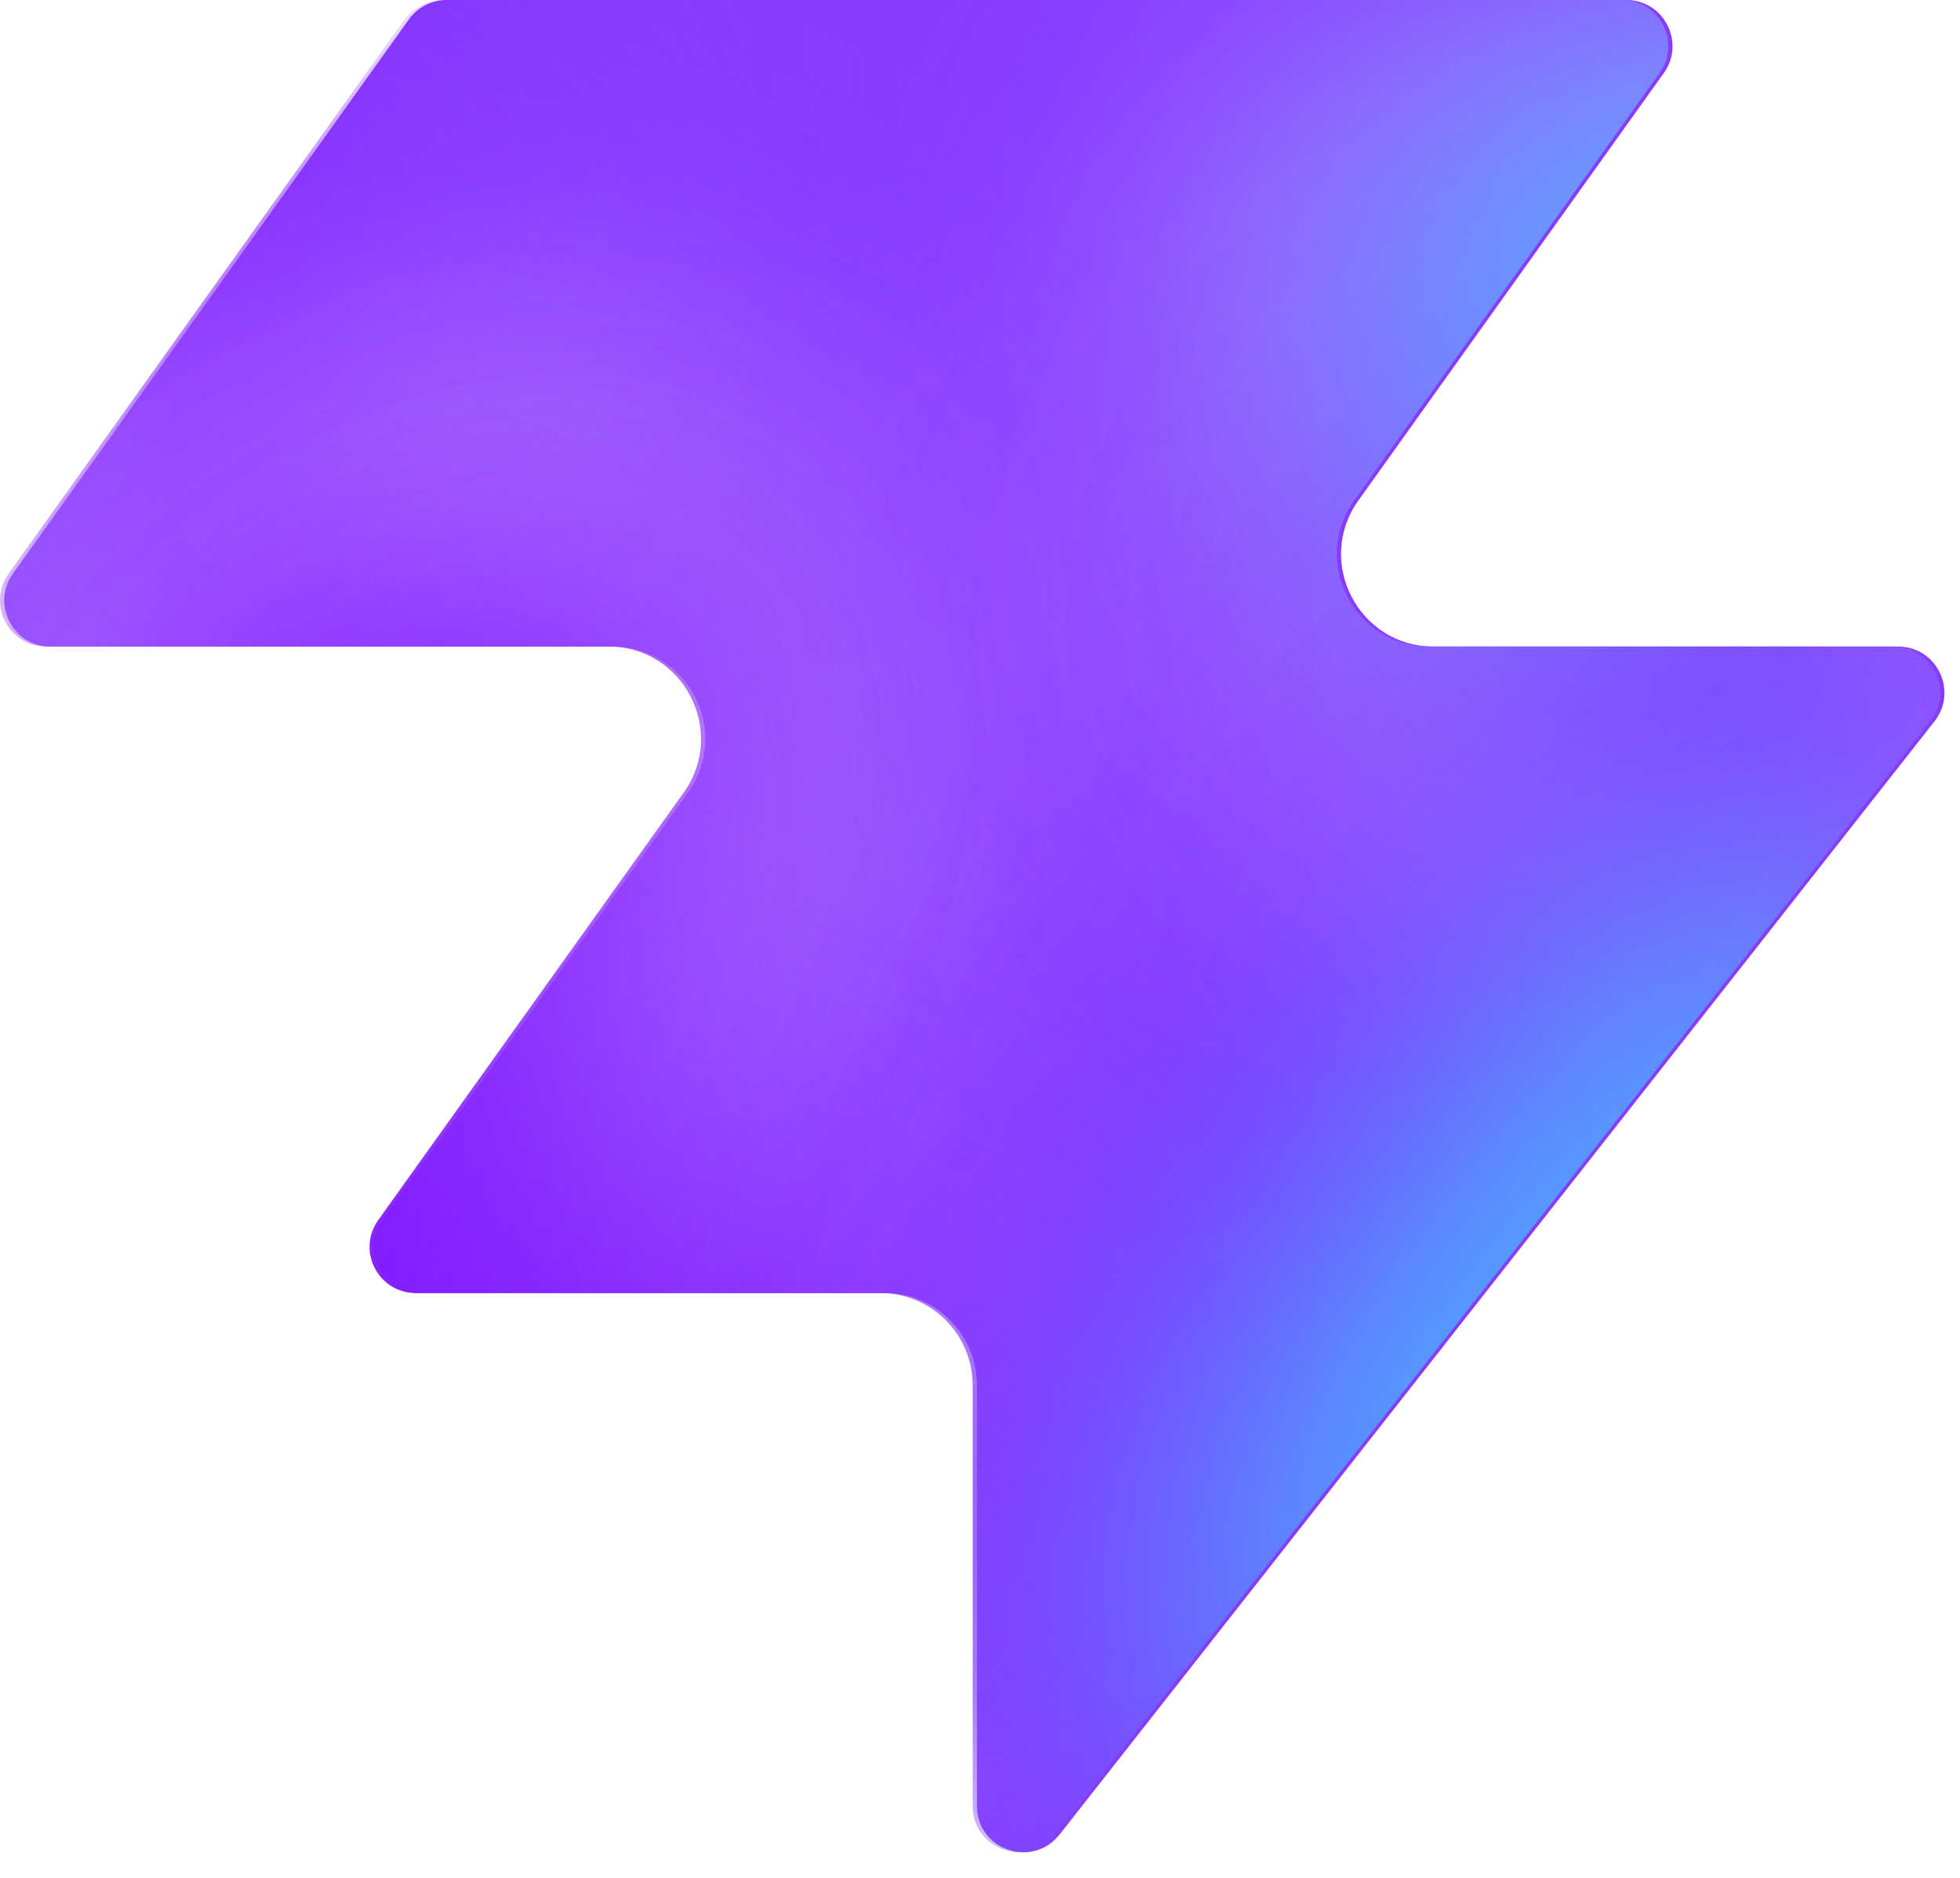
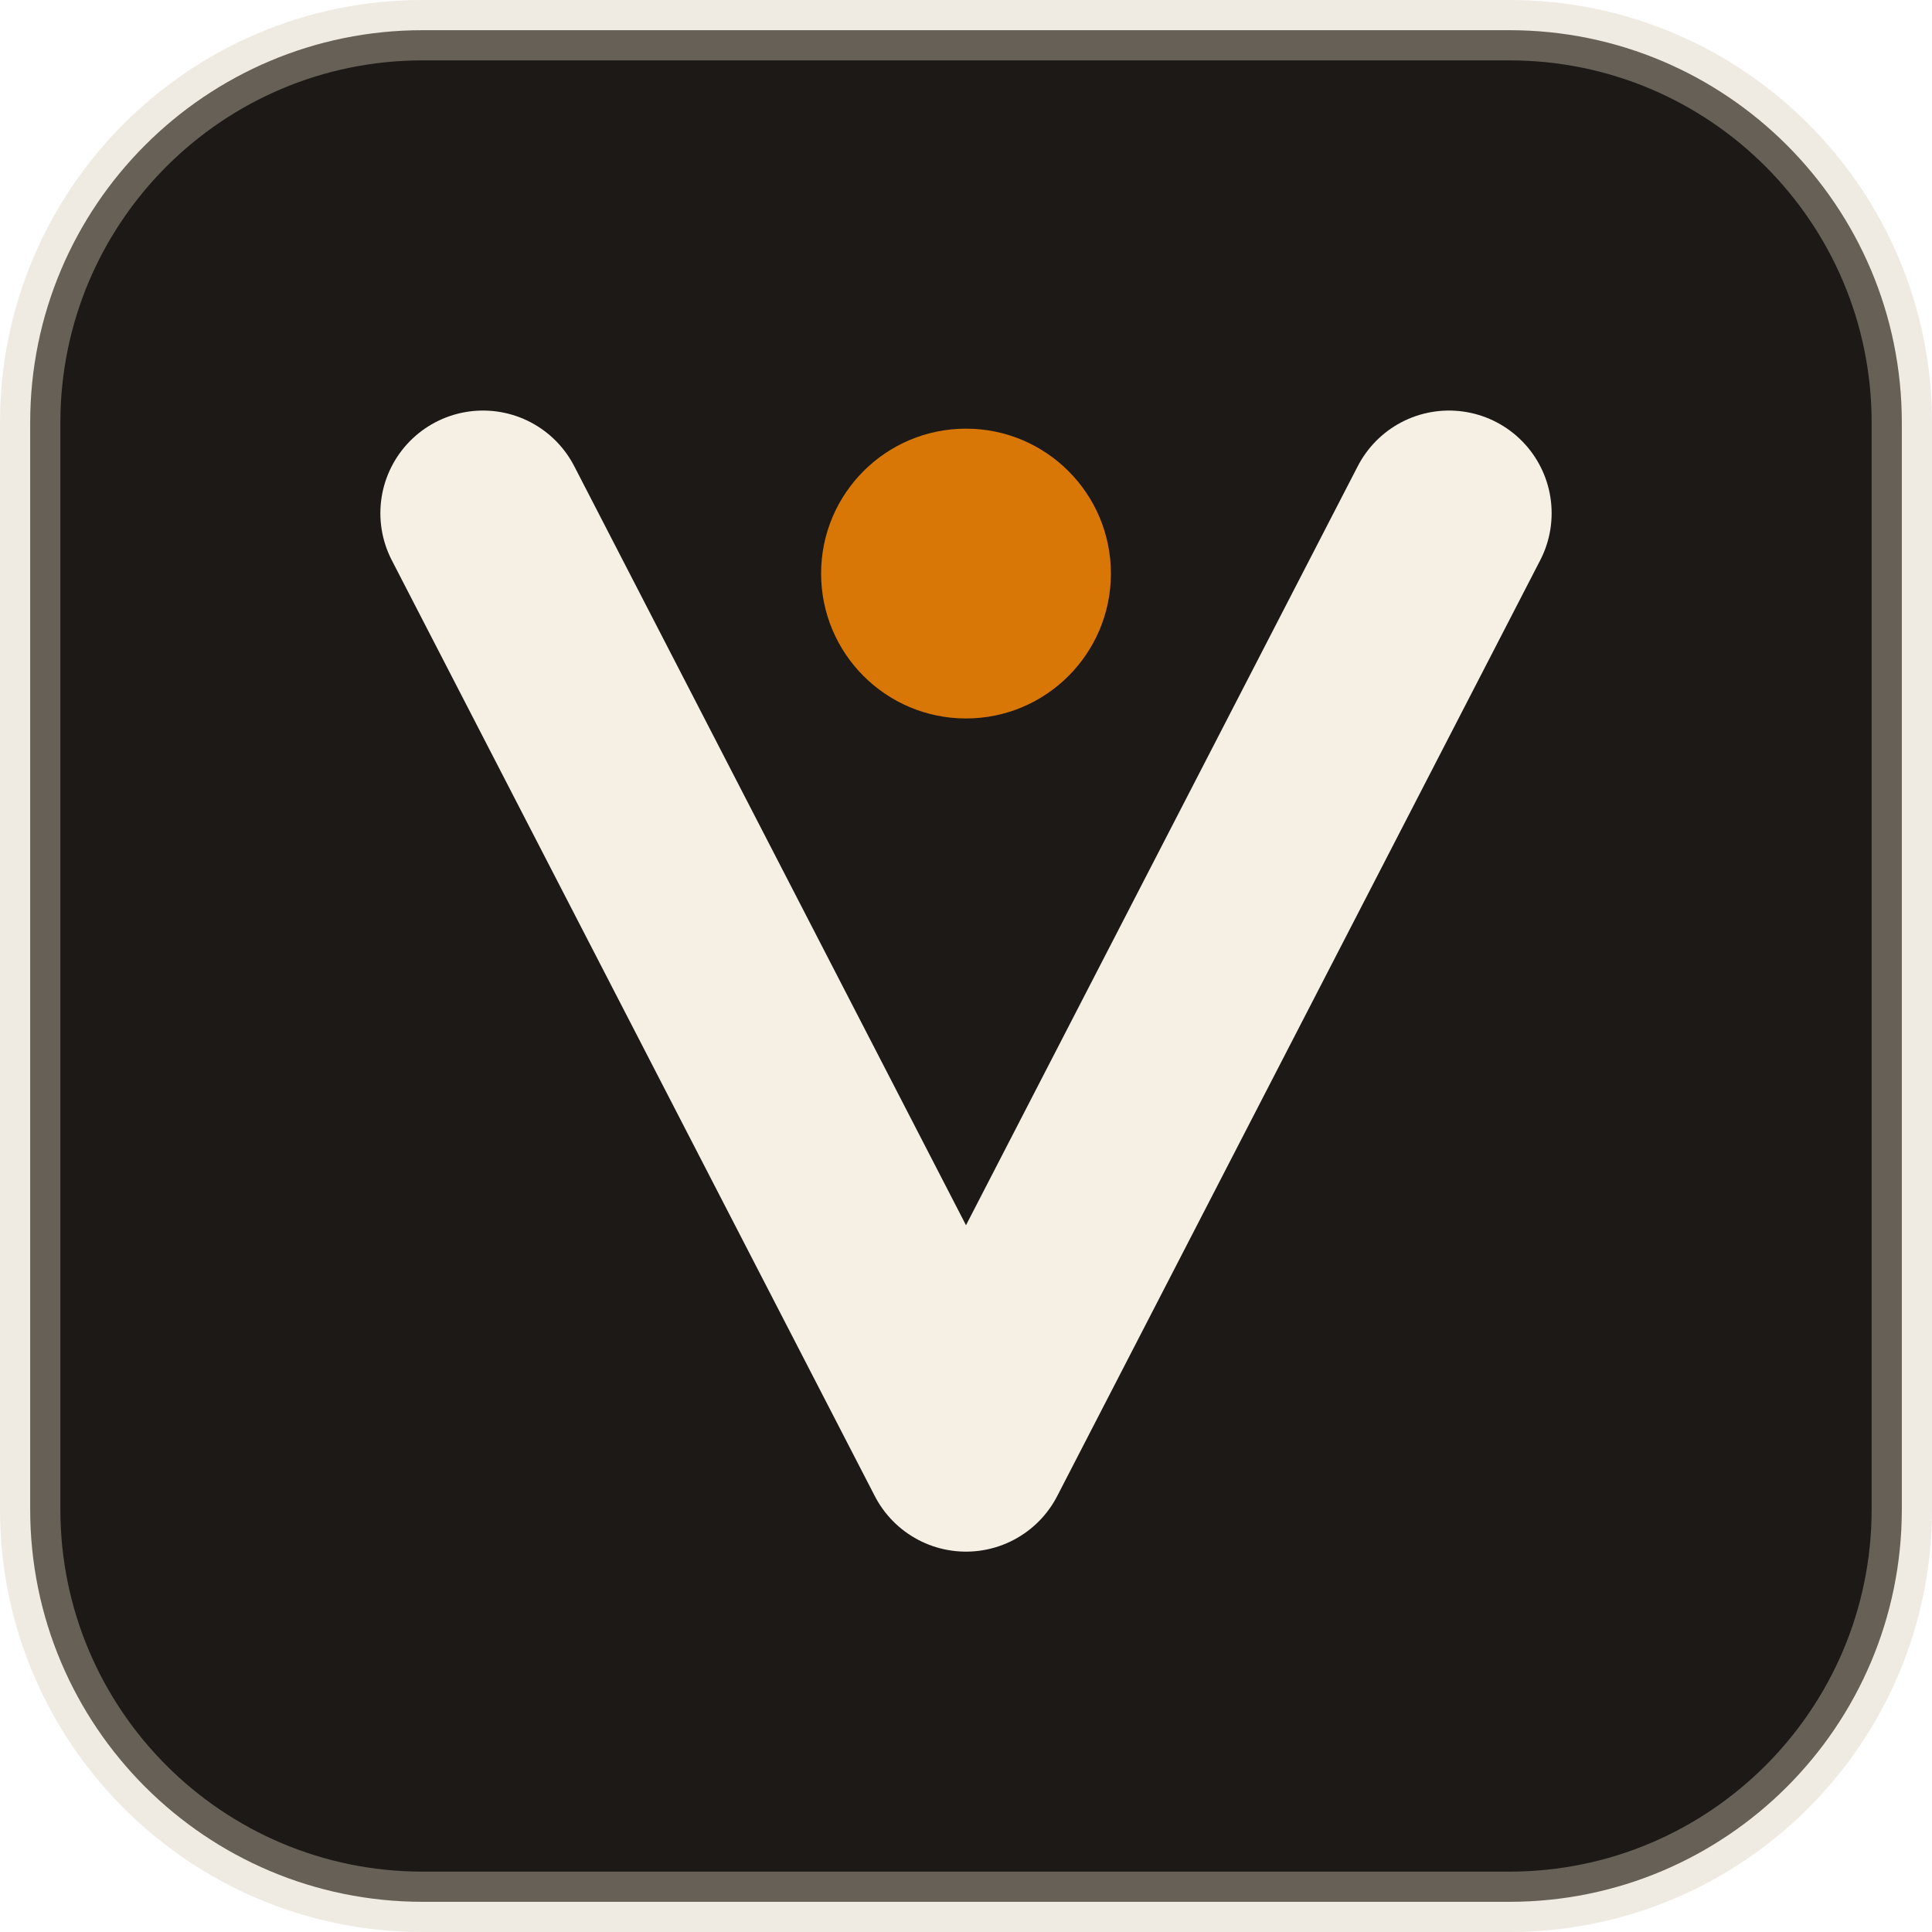
- <svg xmlns="http://www.w3.org/2000/svg" width="48" height="46" fill="none" viewBox="0 0 48 46">
-   <path fill="#863bff" d="M25.946 44.938c-.664.845-2.021.375-2.021-.698V33.937a2.26 2.26 0 0 0-2.262-2.262H10.287c-.92 0-1.456-1.04-.92-1.788l7.48-10.471c1.07-1.497 0-3.578-1.842-3.578H1.237c-.92 0-1.456-1.04-.92-1.788L10.013.474c.214-.297.556-.474.92-.474h28.894c.92 0 1.456 1.04.92 1.788l-7.48 10.471c-1.07 1.498 0 3.579 1.842 3.579h11.377c.943 0 1.473 1.088.89 1.83L25.947 44.94z" style="fill:#863bff;fill:color(display-p3 .525 .23 1);fill-opacity:1" />
-   <mask id="a" width="48" height="46" x="0" y="0" maskUnits="userSpaceOnUse" style="mask-type:alpha">
-     <path fill="#000" d="M25.842 44.938c-.664.844-2.021.375-2.021-.698V33.937a2.26 2.26 0 0 0-2.262-2.262H10.183c-.92 0-1.456-1.04-.92-1.788l7.48-10.471c1.07-1.498 0-3.579-1.842-3.579H1.133c-.92 0-1.456-1.04-.92-1.787L9.91.473c.214-.297.556-.474.92-.474h28.894c.92 0 1.456 1.04.92 1.788l-7.48 10.471c-1.07 1.498 0 3.578 1.842 3.578h11.377c.943 0 1.473 1.088.89 1.832L25.843 44.94z" style="fill:#000;fill-opacity:1" />
-   </mask>
-   <g mask="url(#a)">
-     <g filter="url(#b)">
-       <ellipse cx="5.508" cy="14.704" fill="#ede6ff" rx="5.508" ry="14.704" style="fill:#ede6ff;fill:color(display-p3 .927 .903 1);fill-opacity:1" transform="matrix(.00324 1 1 -.00324 -4.47 31.516)" />
-     </g>
-     <g filter="url(#c)">
-       <ellipse cx="10.399" cy="29.851" fill="#ede6ff" rx="10.399" ry="29.851" style="fill:#ede6ff;fill:color(display-p3 .927 .903 1);fill-opacity:1" transform="matrix(.00324 1 1 -.00324 -39.328 7.883)" />
-     </g>
-     <g filter="url(#d)">
-       <ellipse cx="5.508" cy="30.487" fill="#7e14ff" rx="5.508" ry="30.487" style="fill:#7e14ff;fill:color(display-p3 .492 .077 1);fill-opacity:1" transform="rotate(89.814 -25.913 -14.639)scale(1 -1)" />
-     </g>
-     <g filter="url(#e)">
-       <ellipse cx="5.508" cy="30.599" fill="#7e14ff" rx="5.508" ry="30.599" style="fill:#7e14ff;fill:color(display-p3 .492 .077 1);fill-opacity:1" transform="rotate(89.814 -32.644 -3.334)scale(1 -1)" />
-     </g>
-     <g filter="url(#f)">
-       <ellipse cx="5.508" cy="30.599" fill="#7e14ff" rx="5.508" ry="30.599" style="fill:#7e14ff;fill:color(display-p3 .492 .077 1);fill-opacity:1" transform="matrix(.00324 1 1 -.00324 -34.34 30.47)" />
-     </g>
-     <g filter="url(#g)">
-       <ellipse cx="14.072" cy="22.078" fill="#ede6ff" rx="14.072" ry="22.078" style="fill:#ede6ff;fill:color(display-p3 .927 .903 1);fill-opacity:1" transform="rotate(93.35 24.506 48.493)scale(-1 1)" />
-     </g>
-     <g filter="url(#h)">
-       <ellipse cx="3.47" cy="21.501" fill="#7e14ff" rx="3.47" ry="21.501" style="fill:#7e14ff;fill:color(display-p3 .492 .077 1);fill-opacity:1" transform="rotate(89.009 28.708 47.59)scale(-1 1)" />
-     </g>
-     <g filter="url(#i)">
-       <ellipse cx="3.47" cy="21.501" fill="#7e14ff" rx="3.47" ry="21.501" style="fill:#7e14ff;fill:color(display-p3 .492 .077 1);fill-opacity:1" transform="rotate(89.009 28.708 47.59)scale(-1 1)" />
-     </g>
-     <g filter="url(#j)">
-       <ellipse cx=".387" cy="8.972" fill="#7e14ff" rx="4.407" ry="29.108" style="fill:#7e14ff;fill:color(display-p3 .492 .077 1);fill-opacity:1" transform="rotate(39.51 .387 8.972)" />
-     </g>
-     <g filter="url(#k)">
-       <ellipse cx="47.523" cy="-6.092" fill="#7e14ff" rx="4.407" ry="29.108" style="fill:#7e14ff;fill:color(display-p3 .492 .077 1);fill-opacity:1" transform="rotate(37.892 47.523 -6.092)" />
-     </g>
-     <g filter="url(#l)">
-       <ellipse cx="41.412" cy="6.333" fill="#47bfff" rx="5.971" ry="9.665" style="fill:#47bfff;fill:color(display-p3 .28 .748 1);fill-opacity:1" transform="rotate(37.892 41.412 6.333)" />
-     </g>
-     <g filter="url(#m)">
-       <ellipse cx="-1.879" cy="38.332" fill="#7e14ff" rx="4.407" ry="29.108" style="fill:#7e14ff;fill:color(display-p3 .492 .077 1);fill-opacity:1" transform="rotate(37.892 -1.88 38.332)" />
-     </g>
-     <g filter="url(#n)">
-       <ellipse cx="-1.879" cy="38.332" fill="#7e14ff" rx="4.407" ry="29.108" style="fill:#7e14ff;fill:color(display-p3 .492 .077 1);fill-opacity:1" transform="rotate(37.892 -1.88 38.332)" />
-     </g>
-     <g filter="url(#o)">
-       <ellipse cx="35.651" cy="29.907" fill="#7e14ff" rx="4.407" ry="29.108" style="fill:#7e14ff;fill:color(display-p3 .492 .077 1);fill-opacity:1" transform="rotate(37.892 35.651 29.907)" />
-     </g>
-     <g filter="url(#p)">
-       <ellipse cx="38.418" cy="32.4" fill="#47bfff" rx="5.971" ry="15.297" style="fill:#47bfff;fill:color(display-p3 .28 .748 1);fill-opacity:1" transform="rotate(37.892 38.418 32.4)" />
-     </g>
-   </g>
-   <defs>
-     <filter id="b" width="60.045" height="41.654" x="-19.77" y="16.149" color-interpolation-filters="sRGB" filterUnits="userSpaceOnUse">
-       <feFlood flood-opacity="0" result="BackgroundImageFix" />
-       <feBlend in="SourceGraphic" in2="BackgroundImageFix" result="shape" />
-       <feGaussianBlur result="effect1_foregroundBlur_2002_17158" stdDeviation="7.659" />
-     </filter>
-     <filter id="c" width="90.34" height="51.437" x="-54.613" y="-7.533" color-interpolation-filters="sRGB" filterUnits="userSpaceOnUse">
-       <feFlood flood-opacity="0" result="BackgroundImageFix" />
-       <feBlend in="SourceGraphic" in2="BackgroundImageFix" result="shape" />
-       <feGaussianBlur result="effect1_foregroundBlur_2002_17158" stdDeviation="7.659" />
-     </filter>
-     <filter id="d" width="79.355" height="29.4" x="-49.64" y="2.03" color-interpolation-filters="sRGB" filterUnits="userSpaceOnUse">
-       <feFlood flood-opacity="0" result="BackgroundImageFix" />
-       <feBlend in="SourceGraphic" in2="BackgroundImageFix" result="shape" />
-       <feGaussianBlur result="effect1_foregroundBlur_2002_17158" stdDeviation="4.596" />
-     </filter>
-     <filter id="e" width="79.579" height="29.4" x="-45.045" y="20.029" color-interpolation-filters="sRGB" filterUnits="userSpaceOnUse">
-       <feFlood flood-opacity="0" result="BackgroundImageFix" />
-       <feBlend in="SourceGraphic" in2="BackgroundImageFix" result="shape" />
-       <feGaussianBlur result="effect1_foregroundBlur_2002_17158" stdDeviation="4.596" />
-     </filter>
-     <filter id="f" width="79.579" height="29.4" x="-43.513" y="21.178" color-interpolation-filters="sRGB" filterUnits="userSpaceOnUse">
-       <feFlood flood-opacity="0" result="BackgroundImageFix" />
-       <feBlend in="SourceGraphic" in2="BackgroundImageFix" result="shape" />
-       <feGaussianBlur result="effect1_foregroundBlur_2002_17158" stdDeviation="4.596" />
-     </filter>
-     <filter id="g" width="74.749" height="58.852" x="15.756" y="-17.901" color-interpolation-filters="sRGB" filterUnits="userSpaceOnUse">
-       <feFlood flood-opacity="0" result="BackgroundImageFix" />
-       <feBlend in="SourceGraphic" in2="BackgroundImageFix" result="shape" />
-       <feGaussianBlur result="effect1_foregroundBlur_2002_17158" stdDeviation="7.659" />
-     </filter>
-     <filter id="h" width="61.377" height="25.362" x="23.548" y="2.284" color-interpolation-filters="sRGB" filterUnits="userSpaceOnUse">
-       <feFlood flood-opacity="0" result="BackgroundImageFix" />
-       <feBlend in="SourceGraphic" in2="BackgroundImageFix" result="shape" />
-       <feGaussianBlur result="effect1_foregroundBlur_2002_17158" stdDeviation="4.596" />
-     </filter>
-     <filter id="i" width="61.377" height="25.362" x="23.548" y="2.284" color-interpolation-filters="sRGB" filterUnits="userSpaceOnUse">
-       <feFlood flood-opacity="0" result="BackgroundImageFix" />
-       <feBlend in="SourceGraphic" in2="BackgroundImageFix" result="shape" />
-       <feGaussianBlur result="effect1_foregroundBlur_2002_17158" stdDeviation="4.596" />
-     </filter>
-     <filter id="j" width="56.045" height="63.649" x="-27.636" y="-22.853" color-interpolation-filters="sRGB" filterUnits="userSpaceOnUse">
-       <feFlood flood-opacity="0" result="BackgroundImageFix" />
-       <feBlend in="SourceGraphic" in2="BackgroundImageFix" result="shape" />
-       <feGaussianBlur result="effect1_foregroundBlur_2002_17158" stdDeviation="4.596" />
-     </filter>
-     <filter id="k" width="54.814" height="64.646" x="20.116" y="-38.415" color-interpolation-filters="sRGB" filterUnits="userSpaceOnUse">
-       <feFlood flood-opacity="0" result="BackgroundImageFix" />
-       <feBlend in="SourceGraphic" in2="BackgroundImageFix" result="shape" />
-       <feGaussianBlur result="effect1_foregroundBlur_2002_17158" stdDeviation="4.596" />
-     </filter>
-     <filter id="l" width="33.541" height="35.313" x="24.641" y="-11.323" color-interpolation-filters="sRGB" filterUnits="userSpaceOnUse">
-       <feFlood flood-opacity="0" result="BackgroundImageFix" />
-       <feBlend in="SourceGraphic" in2="BackgroundImageFix" result="shape" />
-       <feGaussianBlur result="effect1_foregroundBlur_2002_17158" stdDeviation="4.596" />
-     </filter>
-     <filter id="m" width="54.814" height="64.646" x="-29.286" y="6.009" color-interpolation-filters="sRGB" filterUnits="userSpaceOnUse">
-       <feFlood flood-opacity="0" result="BackgroundImageFix" />
-       <feBlend in="SourceGraphic" in2="BackgroundImageFix" result="shape" />
-       <feGaussianBlur result="effect1_foregroundBlur_2002_17158" stdDeviation="4.596" />
-     </filter>
-     <filter id="n" width="54.814" height="64.646" x="-29.286" y="6.009" color-interpolation-filters="sRGB" filterUnits="userSpaceOnUse">
-       <feFlood flood-opacity="0" result="BackgroundImageFix" />
-       <feBlend in="SourceGraphic" in2="BackgroundImageFix" result="shape" />
-       <feGaussianBlur result="effect1_foregroundBlur_2002_17158" stdDeviation="4.596" />
-     </filter>
-     <filter id="o" width="54.814" height="64.646" x="8.244" y="-2.416" color-interpolation-filters="sRGB" filterUnits="userSpaceOnUse">
-       <feFlood flood-opacity="0" result="BackgroundImageFix" />
-       <feBlend in="SourceGraphic" in2="BackgroundImageFix" result="shape" />
-       <feGaussianBlur result="effect1_foregroundBlur_2002_17158" stdDeviation="4.596" />
-     </filter>
-     <filter id="p" width="39.409" height="43.623" x="18.713" y="10.588" color-interpolation-filters="sRGB" filterUnits="userSpaceOnUse">
-       <feFlood flood-opacity="0" result="BackgroundImageFix" />
-       <feBlend in="SourceGraphic" in2="BackgroundImageFix" result="shape" />
-       <feGaussianBlur result="effect1_foregroundBlur_2002_17158" stdDeviation="4.596" />
-     </filter>
-   </defs>
+ <svg xmlns="http://www.w3.org/2000/svg" viewBox="0 0 32 32">
+   <rect x=".5" y=".5" width="31" height="31" rx="6.5" fill="#1c1917" stroke="#d8cab6" stroke-opacity=".4" stroke-width="1" />
+   <path d="M8 8.5 16 24l8-15.5" fill="none" stroke="#f5efe4" stroke-width="3.4" stroke-linecap="round" stroke-linejoin="round" />
+   <circle cx="16" cy="9.5" r="2.4" fill="#d97706" />
</svg>
